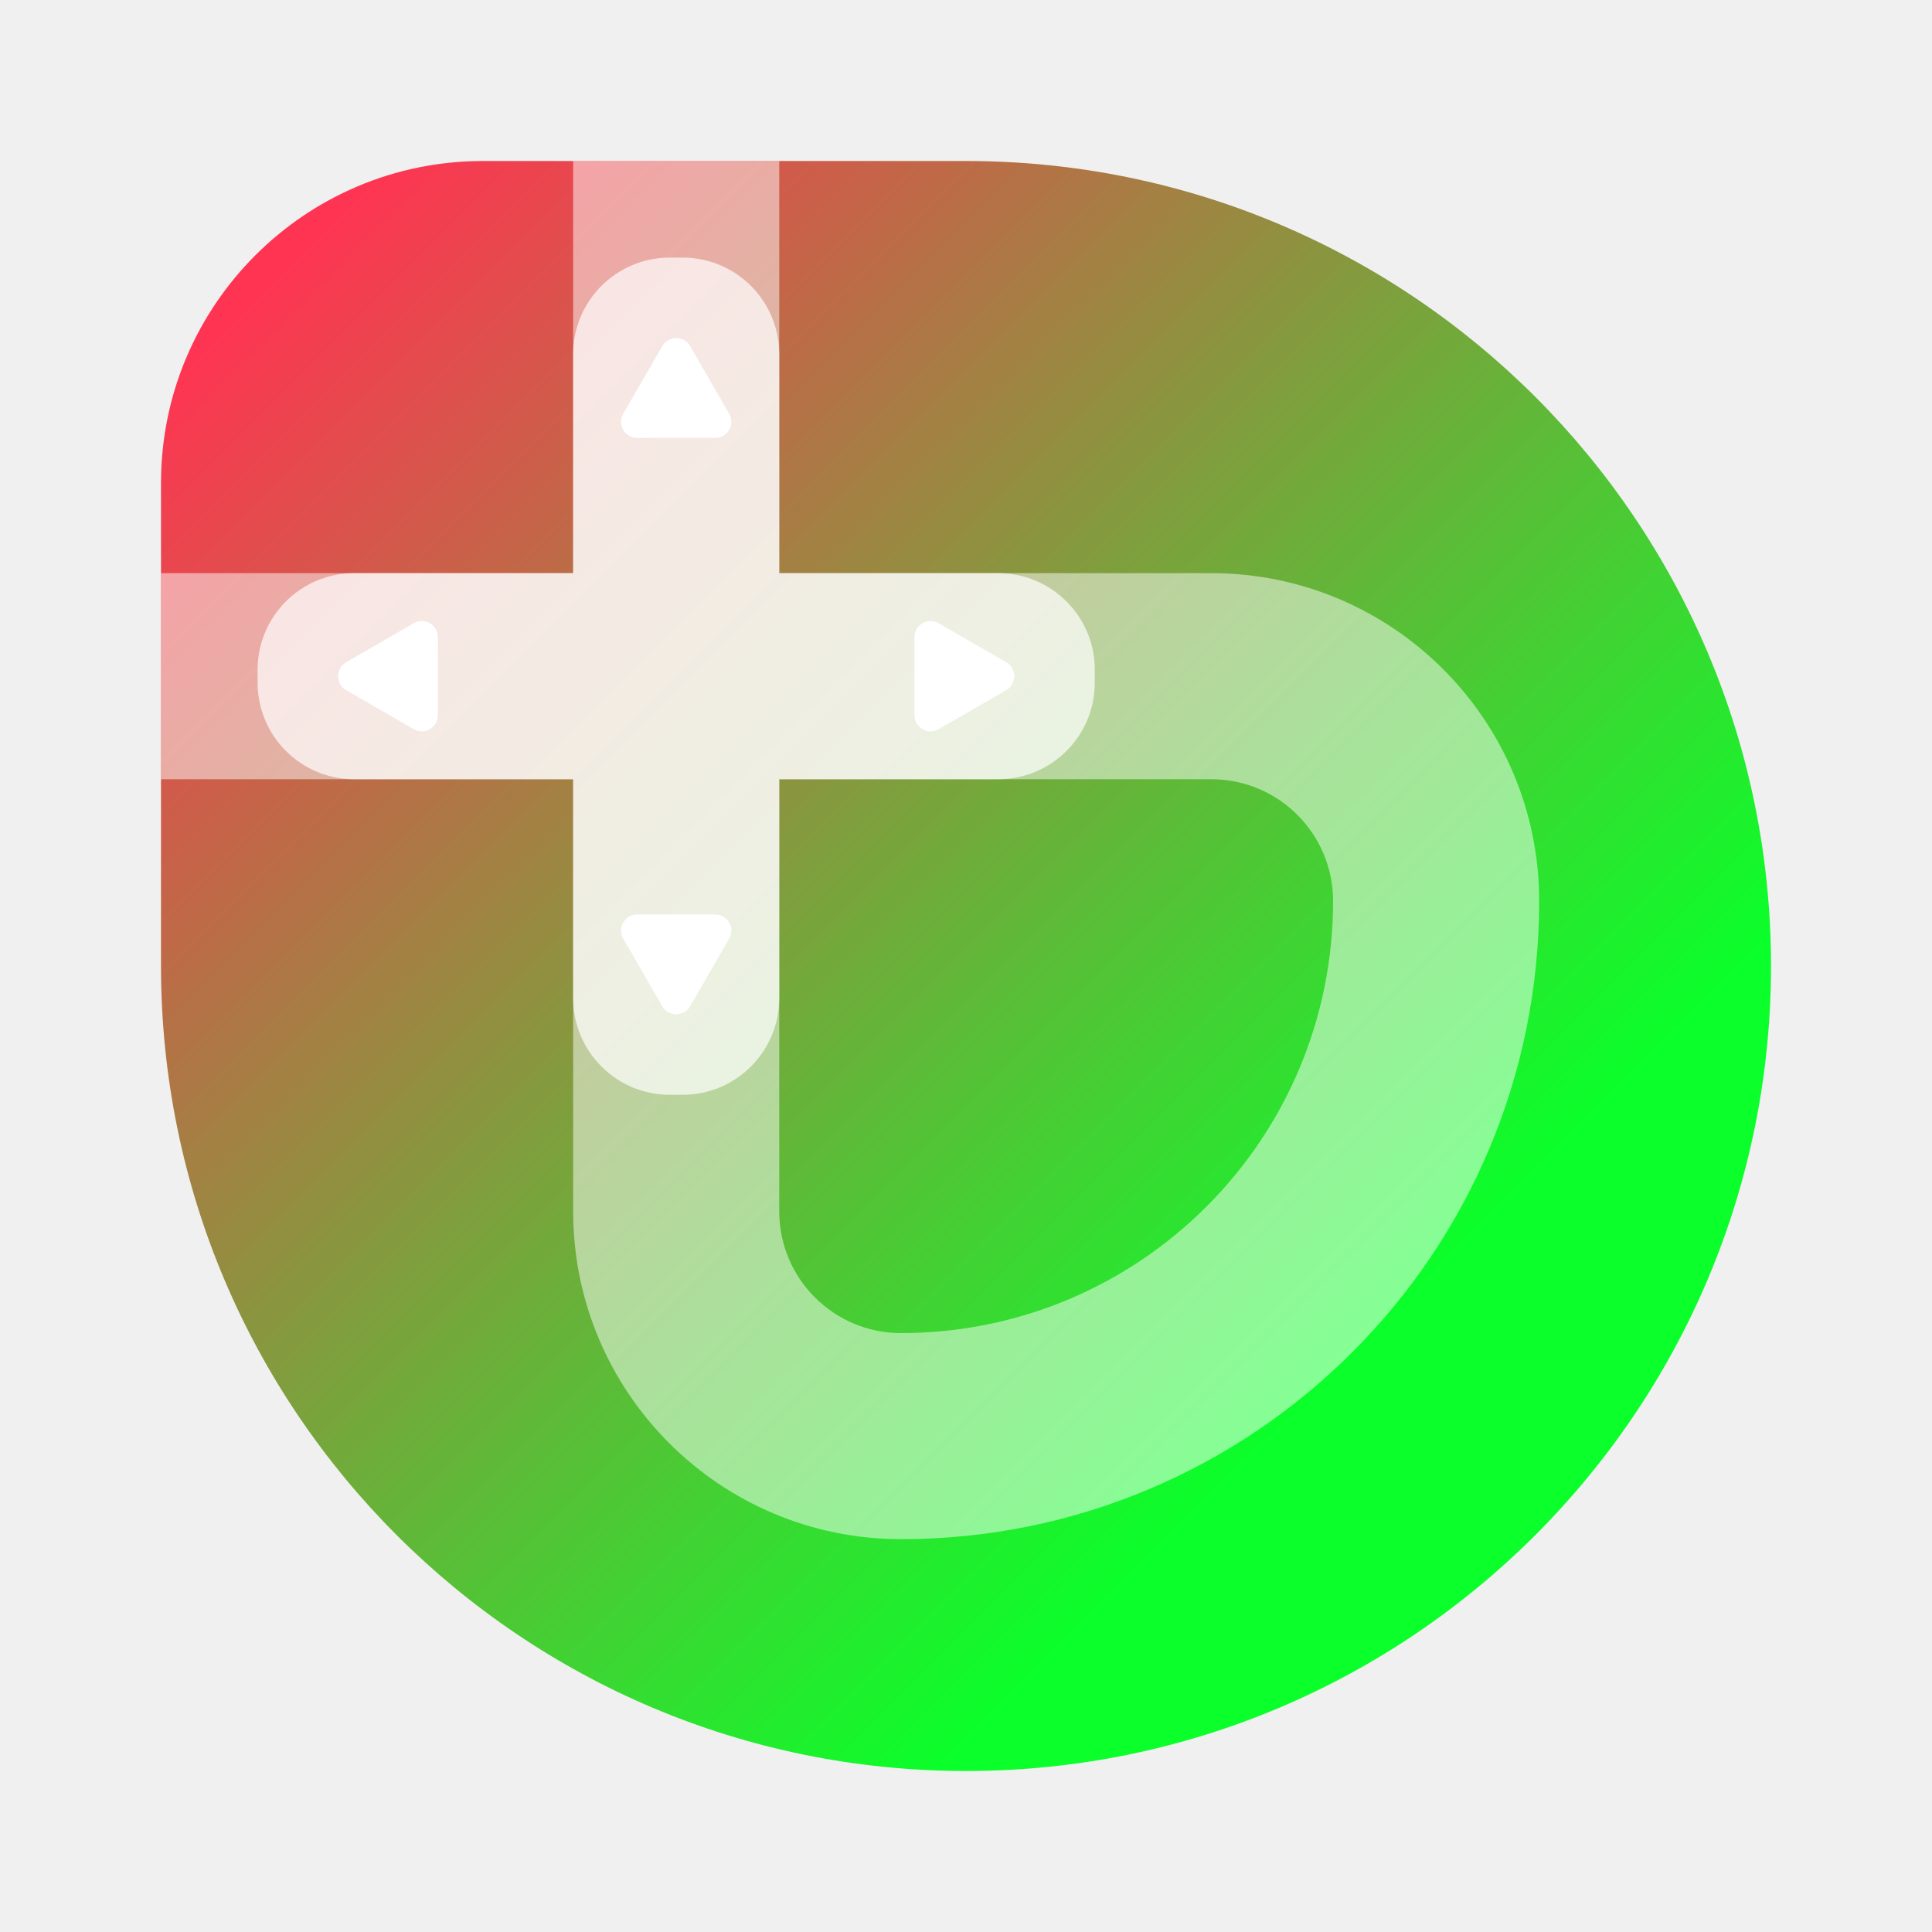
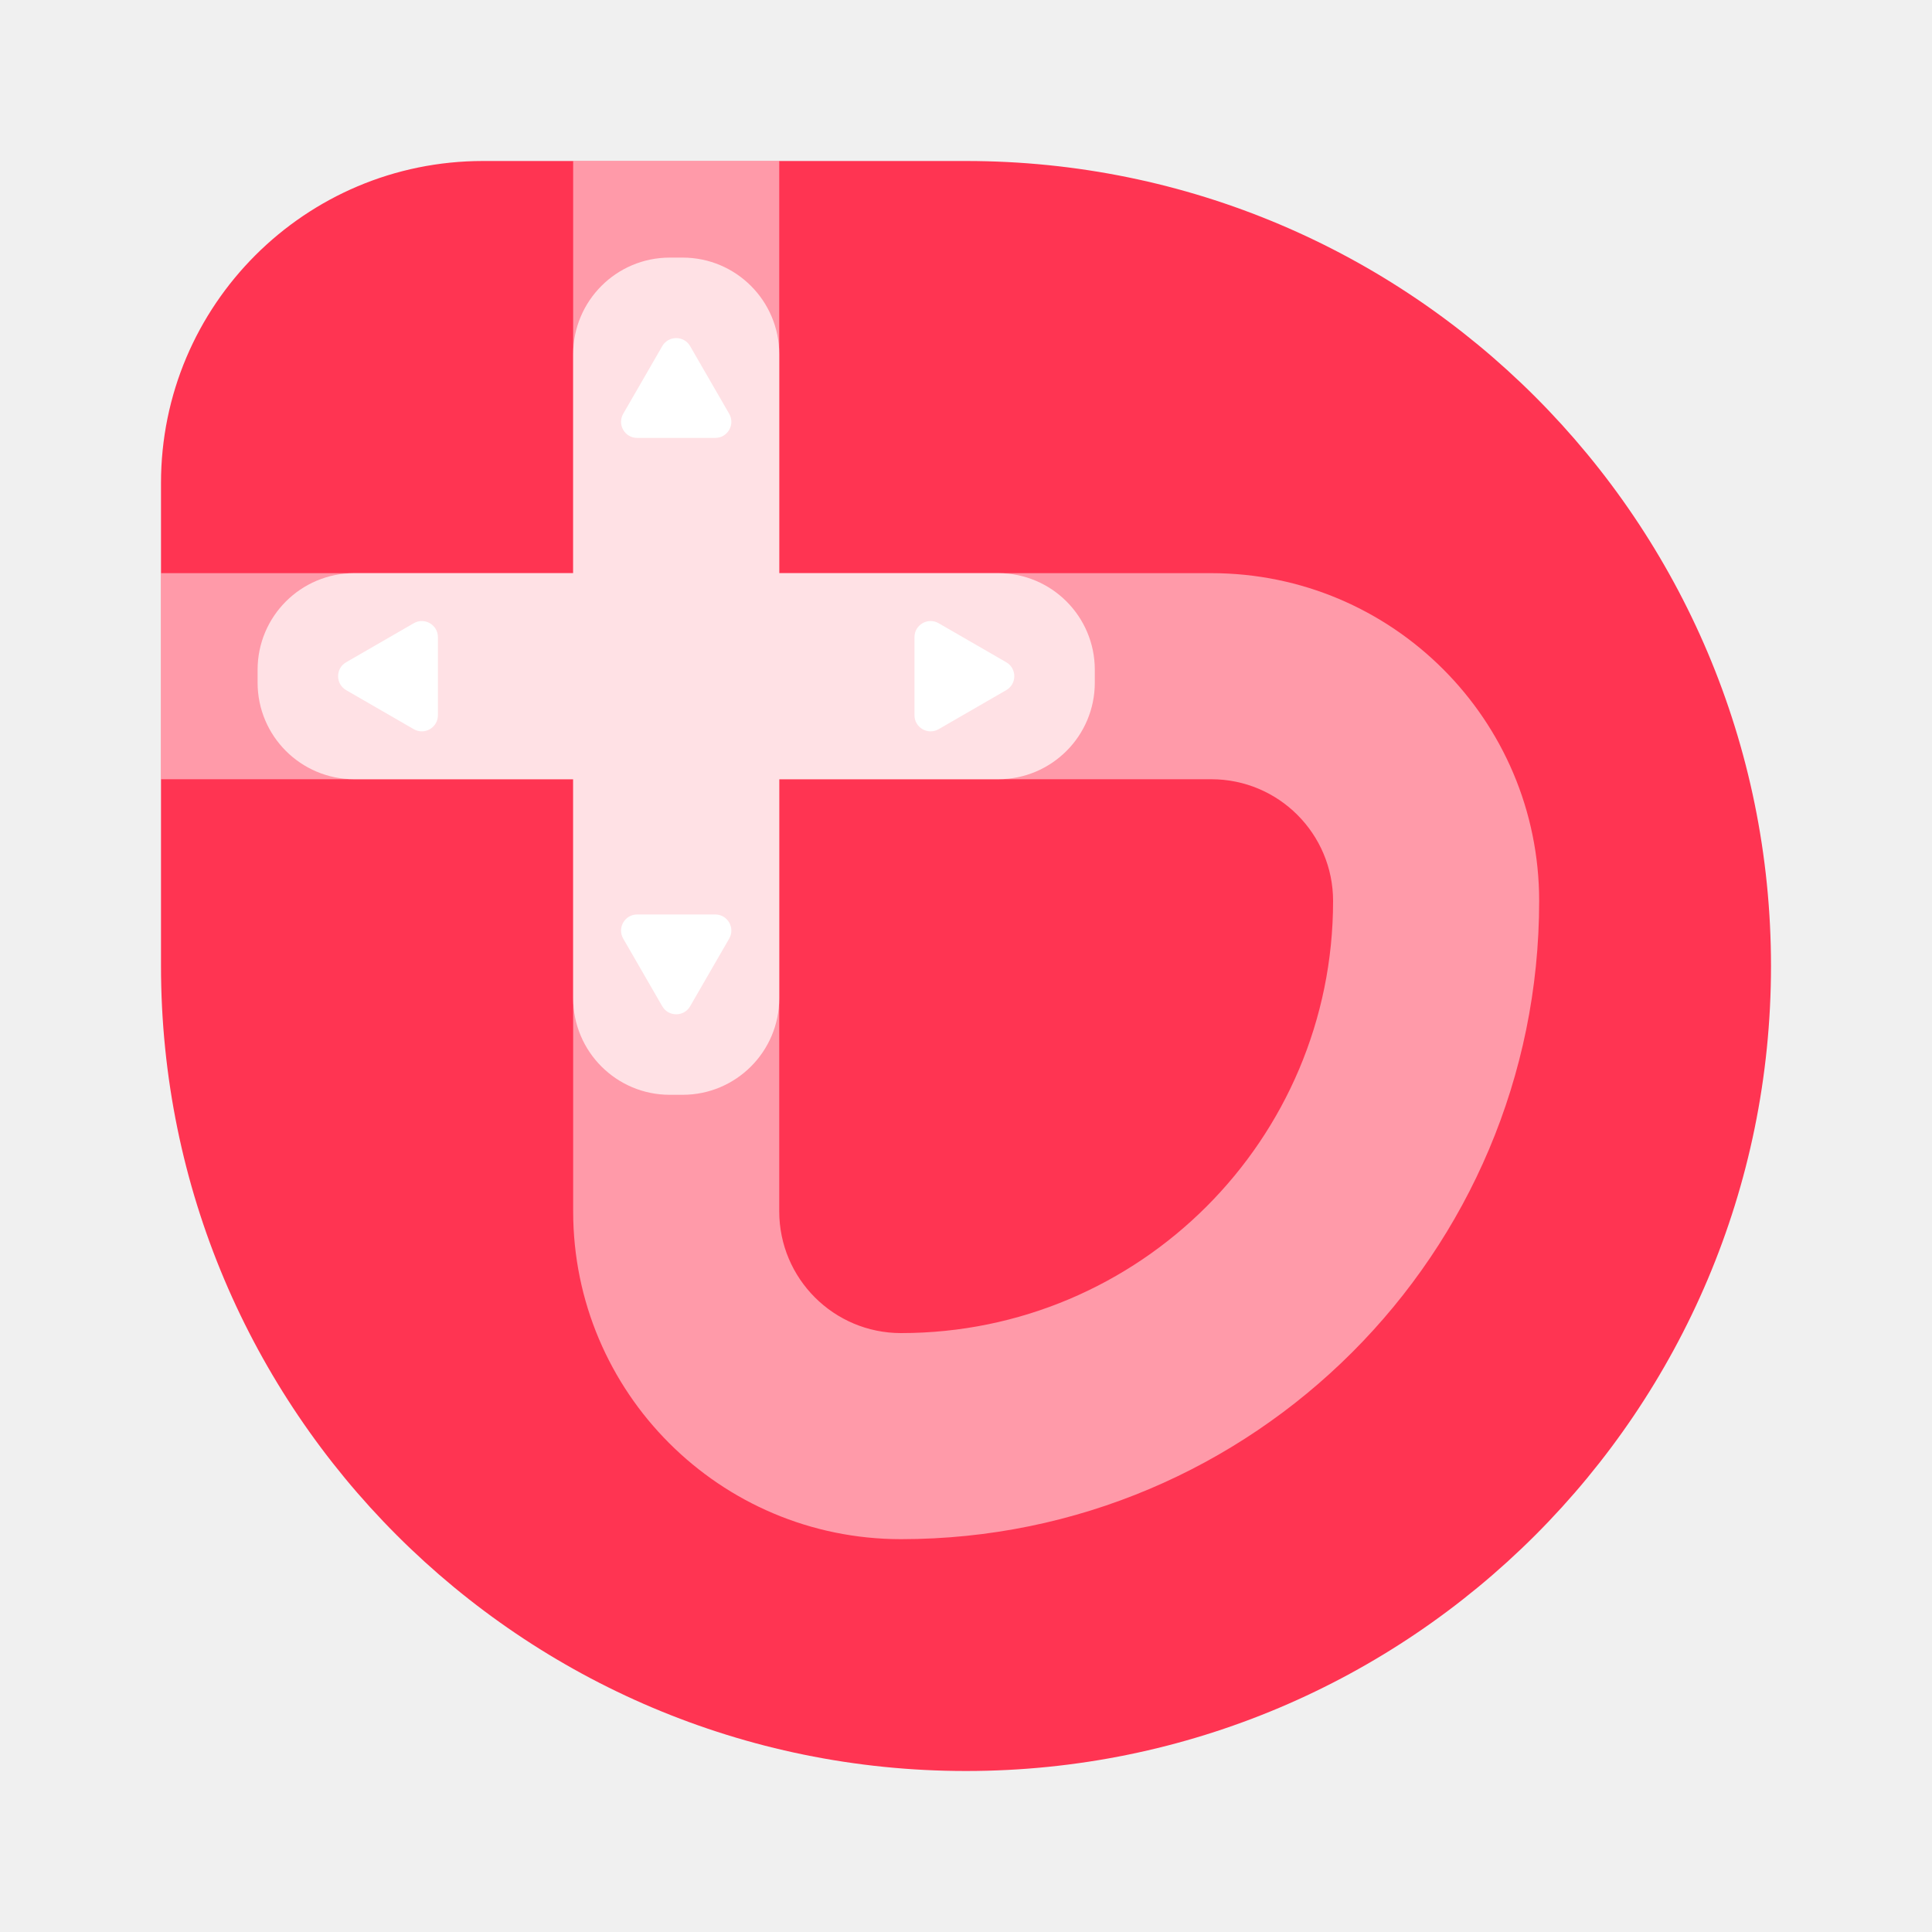
<svg xmlns="http://www.w3.org/2000/svg" width="600" height="600" viewBox="0 0 600 600" fill="none">
  <path d="M50 150C50 94.772 94.772 50 150 50H300C438.071 50 550 161.929 550 300V300C550 438.071 438.071 550 300 550V550C161.929 550 50 438.071 50 300V150Z" fill="url(#paint0_linear_1016_105)" />
  <path fill-rule="evenodd" clip-rule="evenodd" d="M178 50H242V178H376.185C432.416 178 478 223.584 478 279.815C478 389.269 389.27 478 279.815 478C223.584 478 178 432.416 178 376.185V242H50L50 178L178 178V50ZM242 242V376.185C242 397.07 258.93 414 279.815 414C353.923 414 414 353.923 414 279.815C414 258.93 397.07 242 376.185 242H242Z" fill="white" fill-opacity="0.5" />
  <path d="M242 110C242 93.431 228.569 80 212 80H208C191.431 80 178 93.431 178 110L178 178H110C93.431 178 80 191.431 80 208L80 212C80 228.569 93.431 242 110 242H178V310C178 326.569 191.431 340 208 340H212C228.569 340 242 326.569 242 310V242L310 242C326.569 242 340 228.569 340 212V208C340 191.431 326.569 178 310 178H242L242 110Z" fill="white" fill-opacity="0.7" />
  <path d="M312.5 205.67C315.833 207.594 315.833 212.406 312.5 214.33L291.5 226.454C288.167 228.379 284 225.973 284 222.124L284 197.876C284 194.027 288.167 191.621 291.5 193.546L312.5 205.67Z" fill="white" />
  <path d="M214.33 312.5C212.406 315.833 207.594 315.833 205.67 312.5L193.546 291.5C191.621 288.167 194.027 284 197.876 284L222.124 284C225.973 284 228.379 288.167 226.454 291.5L214.33 312.5Z" fill="white" />
  <path d="M205.67 107.5C207.594 104.167 212.406 104.167 214.33 107.5L226.454 128.5C228.379 131.833 225.973 136 222.124 136H197.876C194.027 136 191.621 131.833 193.546 128.5L205.67 107.5Z" fill="white" />
  <path d="M107.5 214.33C104.167 212.406 104.167 207.594 107.5 205.67L128.5 193.546C131.833 191.621 136 194.027 136 197.876L136 222.124C136 225.973 131.833 228.379 128.5 226.454L107.5 214.33Z" fill="white" />
  <defs>
    <linearGradient id="paint0_linear_1016_105" x1="50" y1="50" x2="550" y2="550" gradientUnits="userSpaceOnUse">
      <stop offset="0.068" stop-color="#FF3452" />
-       <stop offset="0.741" stop-color="#0BFF2A" />
+       <stop offset="0.741" stop-color="#FF3452" />
    </linearGradient>
  </defs>
</svg>
